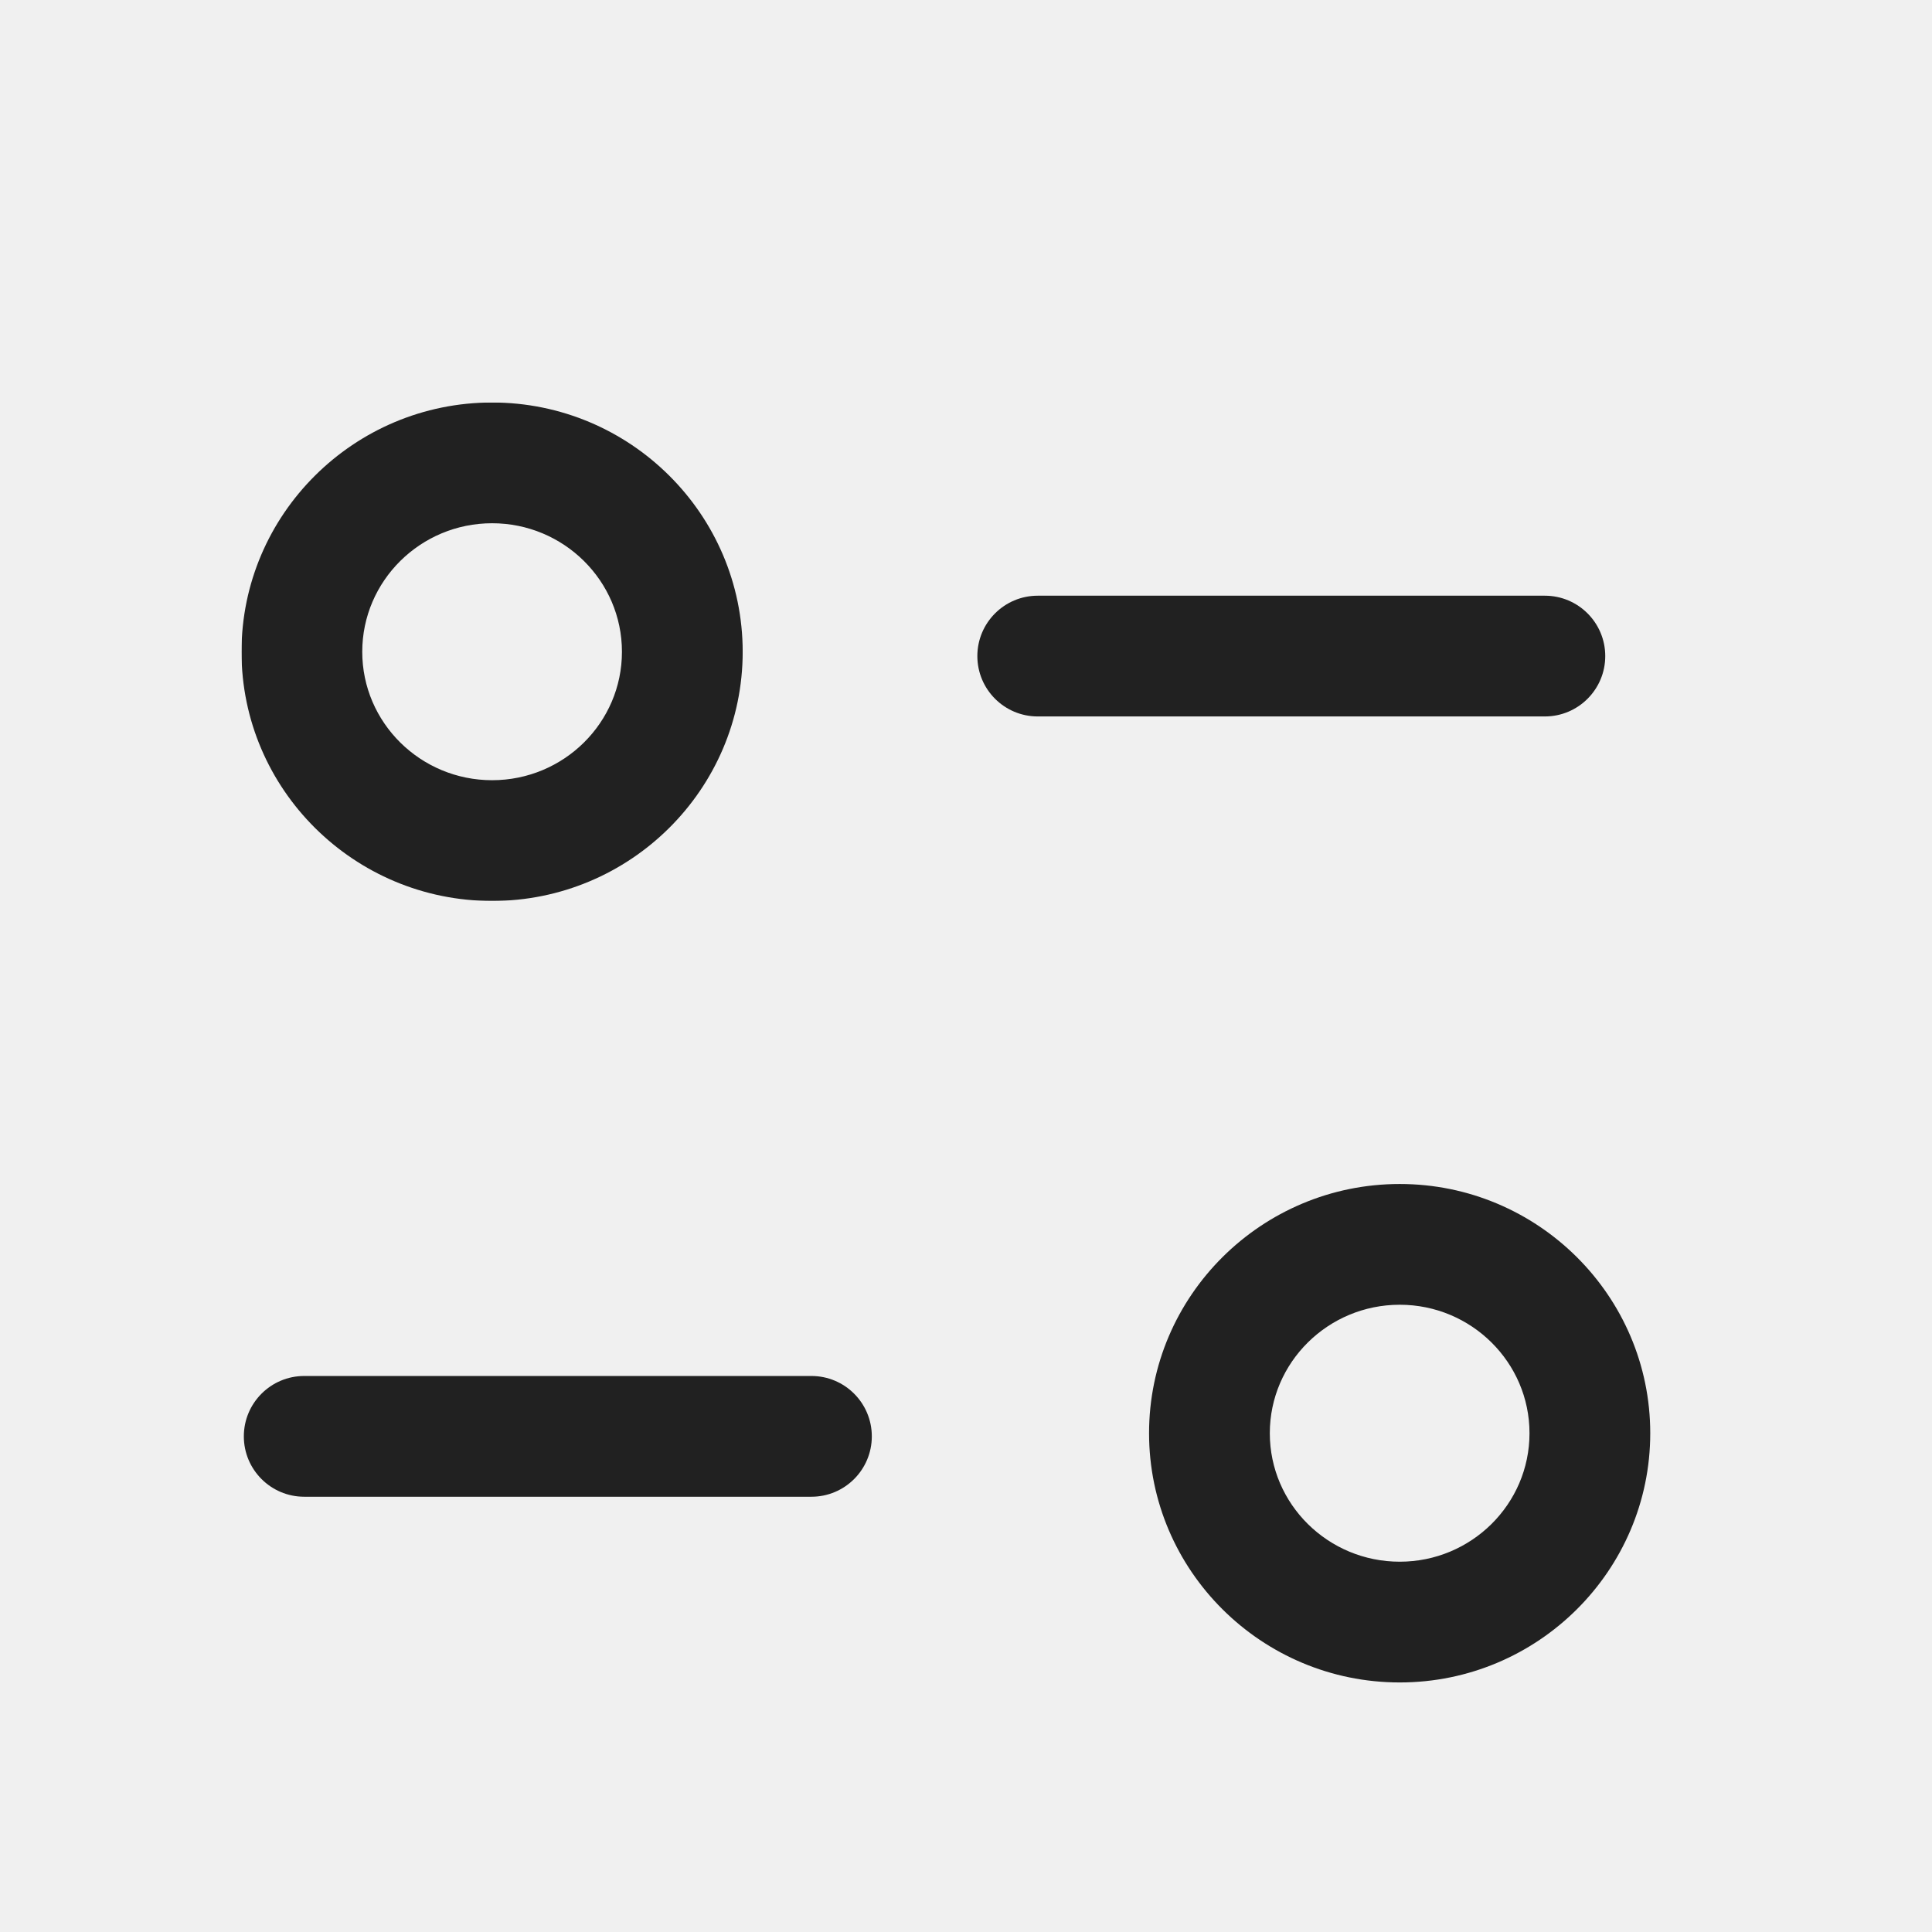
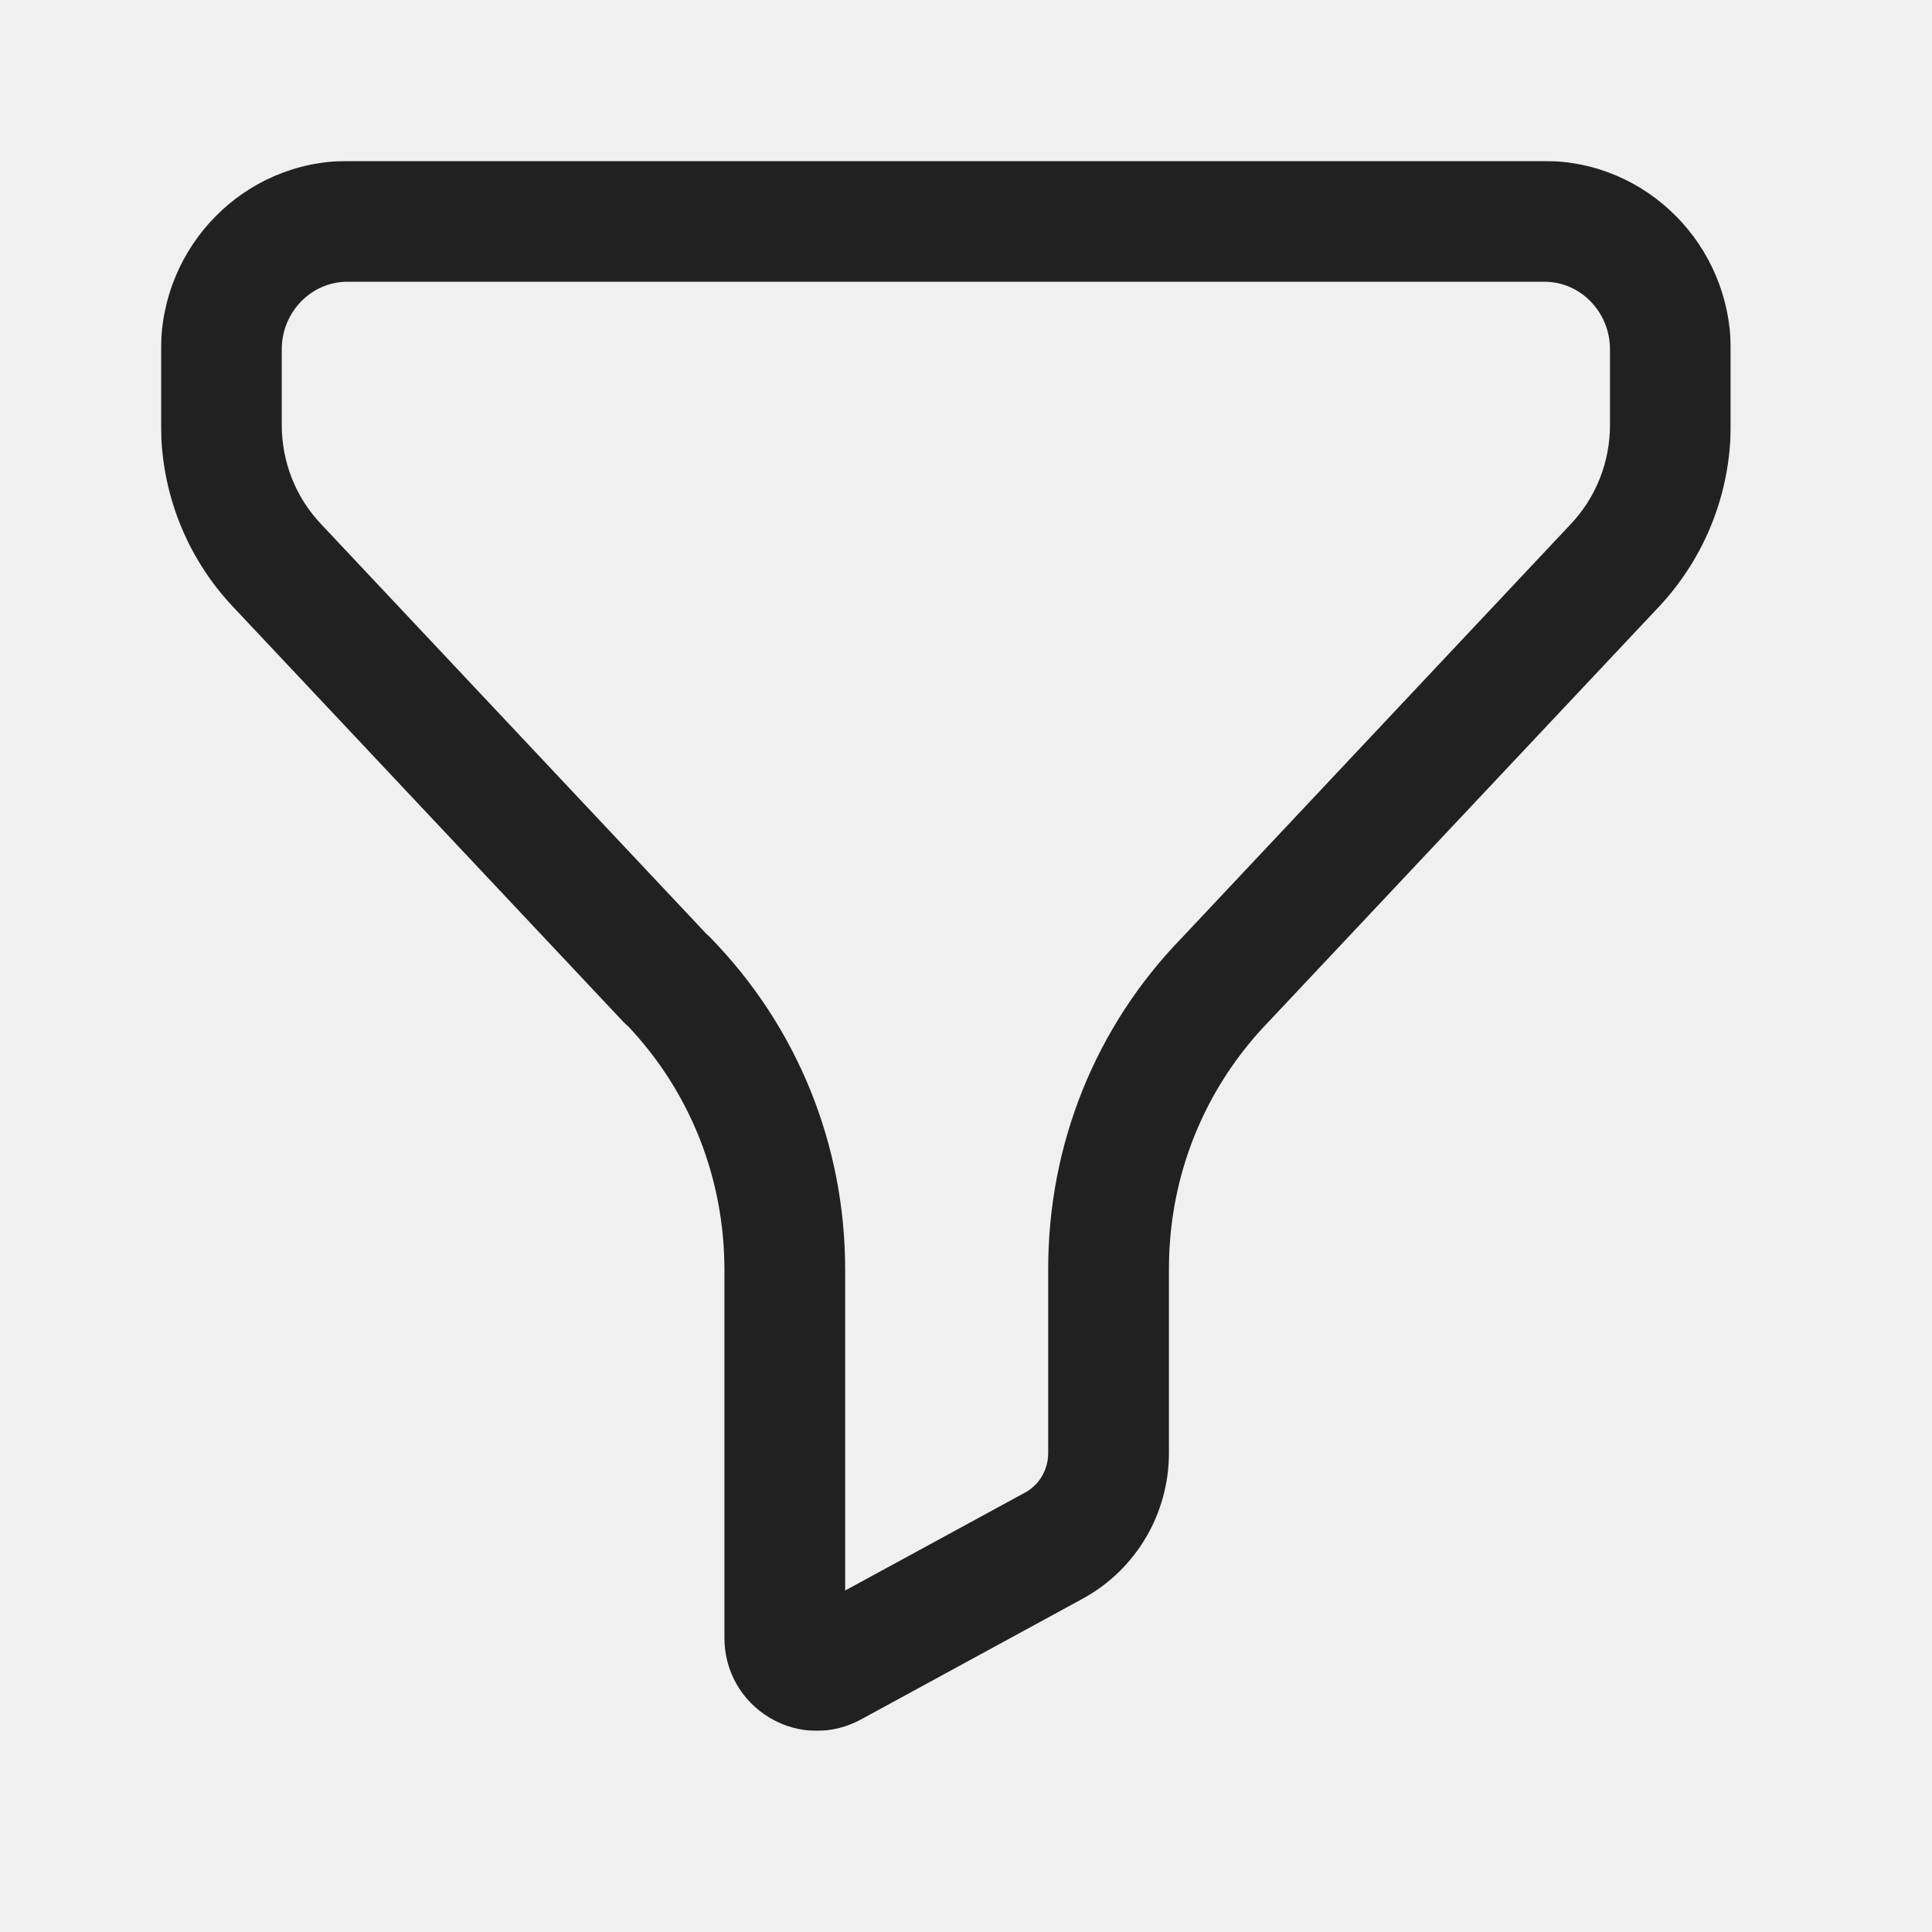
<svg xmlns="http://www.w3.org/2000/svg" width="24" height="24" viewBox="0 0 24 24" fill="none">
-   <path fill-rule="evenodd" clip-rule="evenodd" d="M10.08 18.593H3.779C3.365 18.593 3.029 18.257 3.029 17.843C3.029 17.429 3.365 17.093 3.779 17.093H10.08C10.494 17.093 10.83 17.429 10.83 17.843C10.83 18.257 10.494 18.593 10.08 18.593Z" fill="#212121" />
-   <path fill-rule="evenodd" clip-rule="evenodd" d="M17.388 16.208C16.498 16.208 15.774 16.924 15.774 17.804C15.774 18.685 16.498 19.4 17.388 19.4C18.277 19.4 19 18.685 19 17.804C19 16.924 18.277 16.208 17.388 16.208ZM17.388 20.9C15.671 20.9 14.274 19.511 14.274 17.804C14.274 16.097 15.671 14.708 17.388 14.708C19.104 14.708 20.5 16.097 20.5 17.804C20.5 19.511 19.104 20.9 17.388 20.9Z" fill="#212121" />
-   <path fill-rule="evenodd" clip-rule="evenodd" d="M19.191 8.9H12.891C12.477 8.9 12.141 8.564 12.141 8.15C12.141 7.736 12.477 7.4 12.891 7.4H19.191C19.605 7.4 19.941 7.736 19.941 8.15C19.941 8.564 19.605 8.9 19.191 8.9Z" fill="#212121" />
-   <mask id="mask0_401_46157" style="mask-type:luminance" maskUnits="userSpaceOnUse" x="3" y="5" width="7" height="7">
-     <path fill-rule="evenodd" clip-rule="evenodd" d="M3 5H9.226V11.192H3V5Z" fill="white" />
+   <mask id="mask0_401_46156" style="mask-type:luminance" maskUnits="userSpaceOnUse" x="2" y="2" width="20" height="20">
+     <path fill-rule="evenodd" clip-rule="evenodd" d="M2 2H21.5V21.501H2V2Z" fill="white" />
  </mask>
-   <g mask="url(#mask0_401_46157)">
-     <path fill-rule="evenodd" clip-rule="evenodd" d="M6.113 6.5C5.224 6.5 4.5 7.216 4.5 8.097C4.5 8.977 5.224 9.692 6.113 9.692C7.003 9.692 7.726 8.977 7.726 8.097C7.726 7.216 7.003 6.5 6.113 6.5ZM6.113 11.192C4.397 11.192 3 9.804 3 8.097C3 6.39 4.397 5 6.113 5C7.83 5 9.226 6.39 9.226 8.097C9.226 9.804 7.83 11.192 6.113 11.192Z" fill="#212121" />
+   <g mask="url(#mask0_401_46156)">
+     <path fill-rule="evenodd" clip-rule="evenodd" d="M8.773 11.599C8.791 11.615 8.808 11.63 8.825 11.648C9.904 12.754 10.499 14.219 10.499 15.774V19.758L12.736 18.54C12.912 18.444 13.021 18.256 13.021 18.049V15.762C13.021 14.213 13.61 12.753 14.678 11.653L19.515 6.508C19.828 6.175 20 5.738 20 5.277V4.341C20 3.877 19.634 3.5 19.186 3.5H4.315C3.866 3.5 3.5 3.877 3.5 4.341V5.277C3.5 5.738 3.672 6.175 3.985 6.507L8.773 11.599ZM10.146 21.501C9.944 21.501 9.744 21.447 9.562 21.339C9.21 21.129 8.999 20.758 8.999 20.346V15.774C8.999 14.639 8.576 13.57 7.805 12.751C7.782 12.732 7.759 12.711 7.739 12.689L2.893 7.536C2.317 6.924 2 6.121 2 5.277V4.341C2 3.05 3.039 2 4.315 2H19.186C20.462 2 21.5 3.05 21.5 4.341V5.277C21.5 6.12 21.183 6.922 20.61 7.535L15.762 12.689C14.96 13.517 14.521 14.606 14.521 15.762V18.049C14.521 18.805 14.111 19.497 13.454 19.857L10.693 21.361C10.521 21.454 10.334 21.501 10.146 21.501Z" fill="#212121" />
  </g>
</svg>
